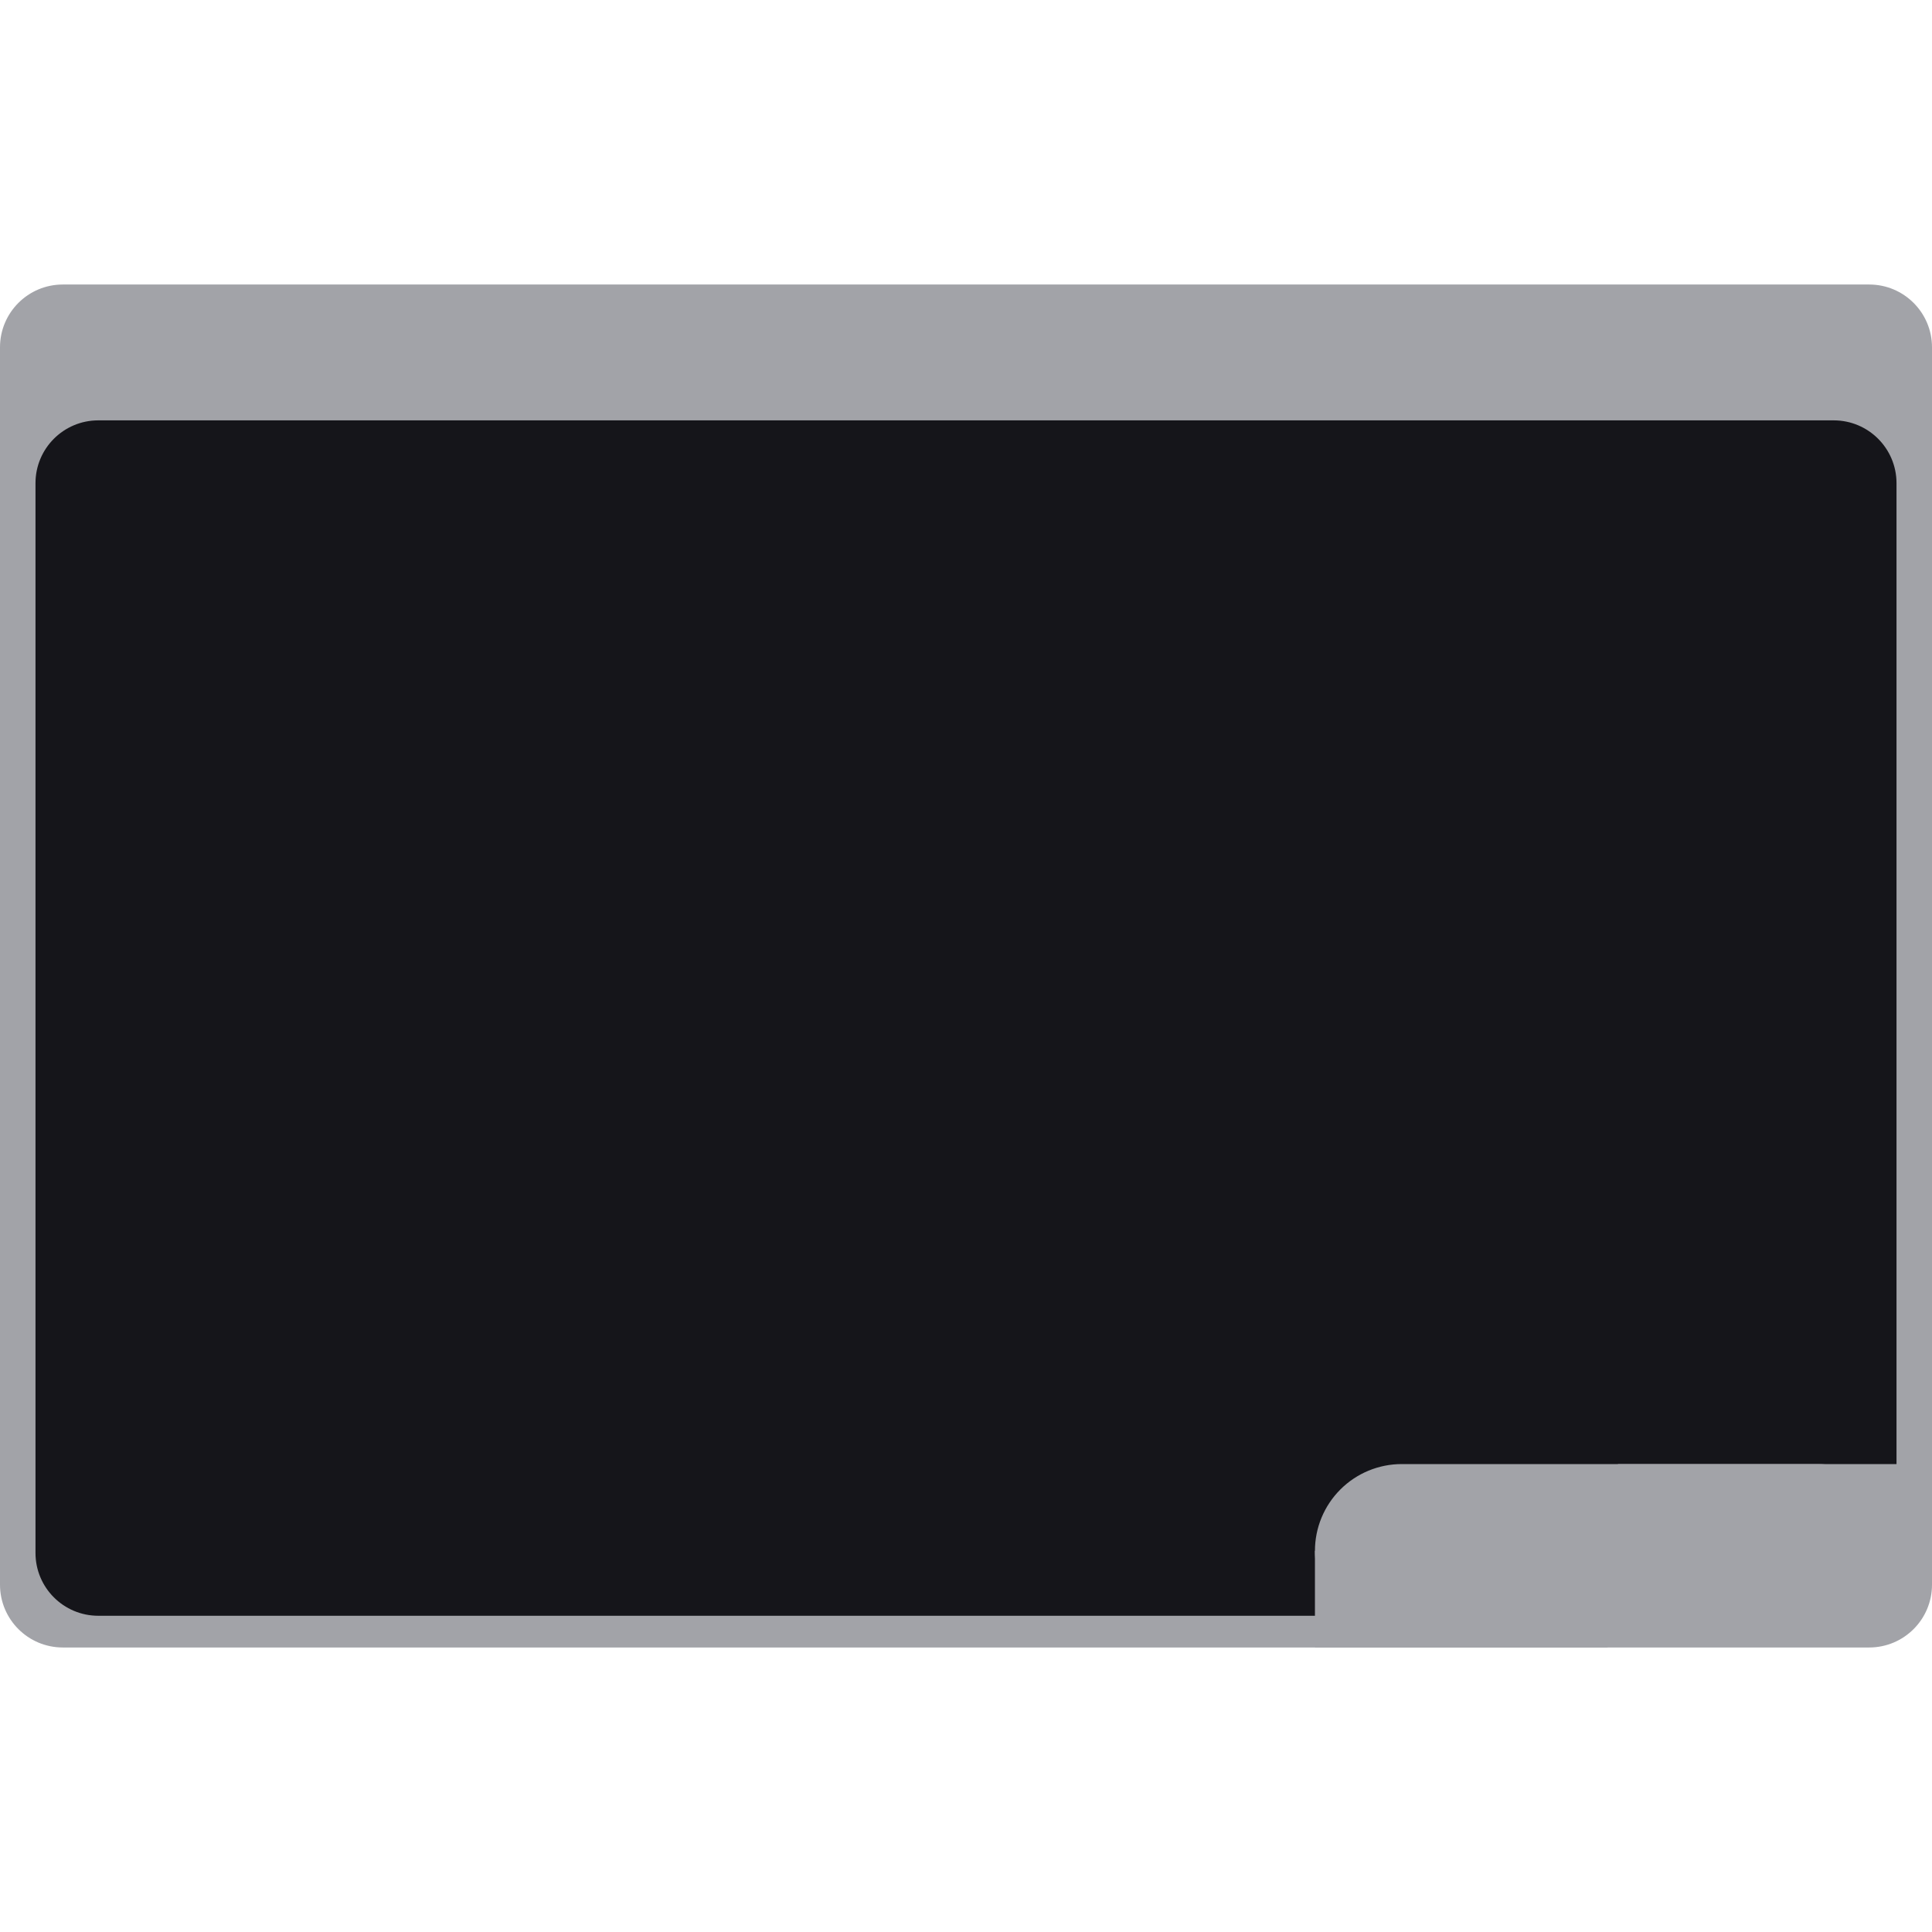
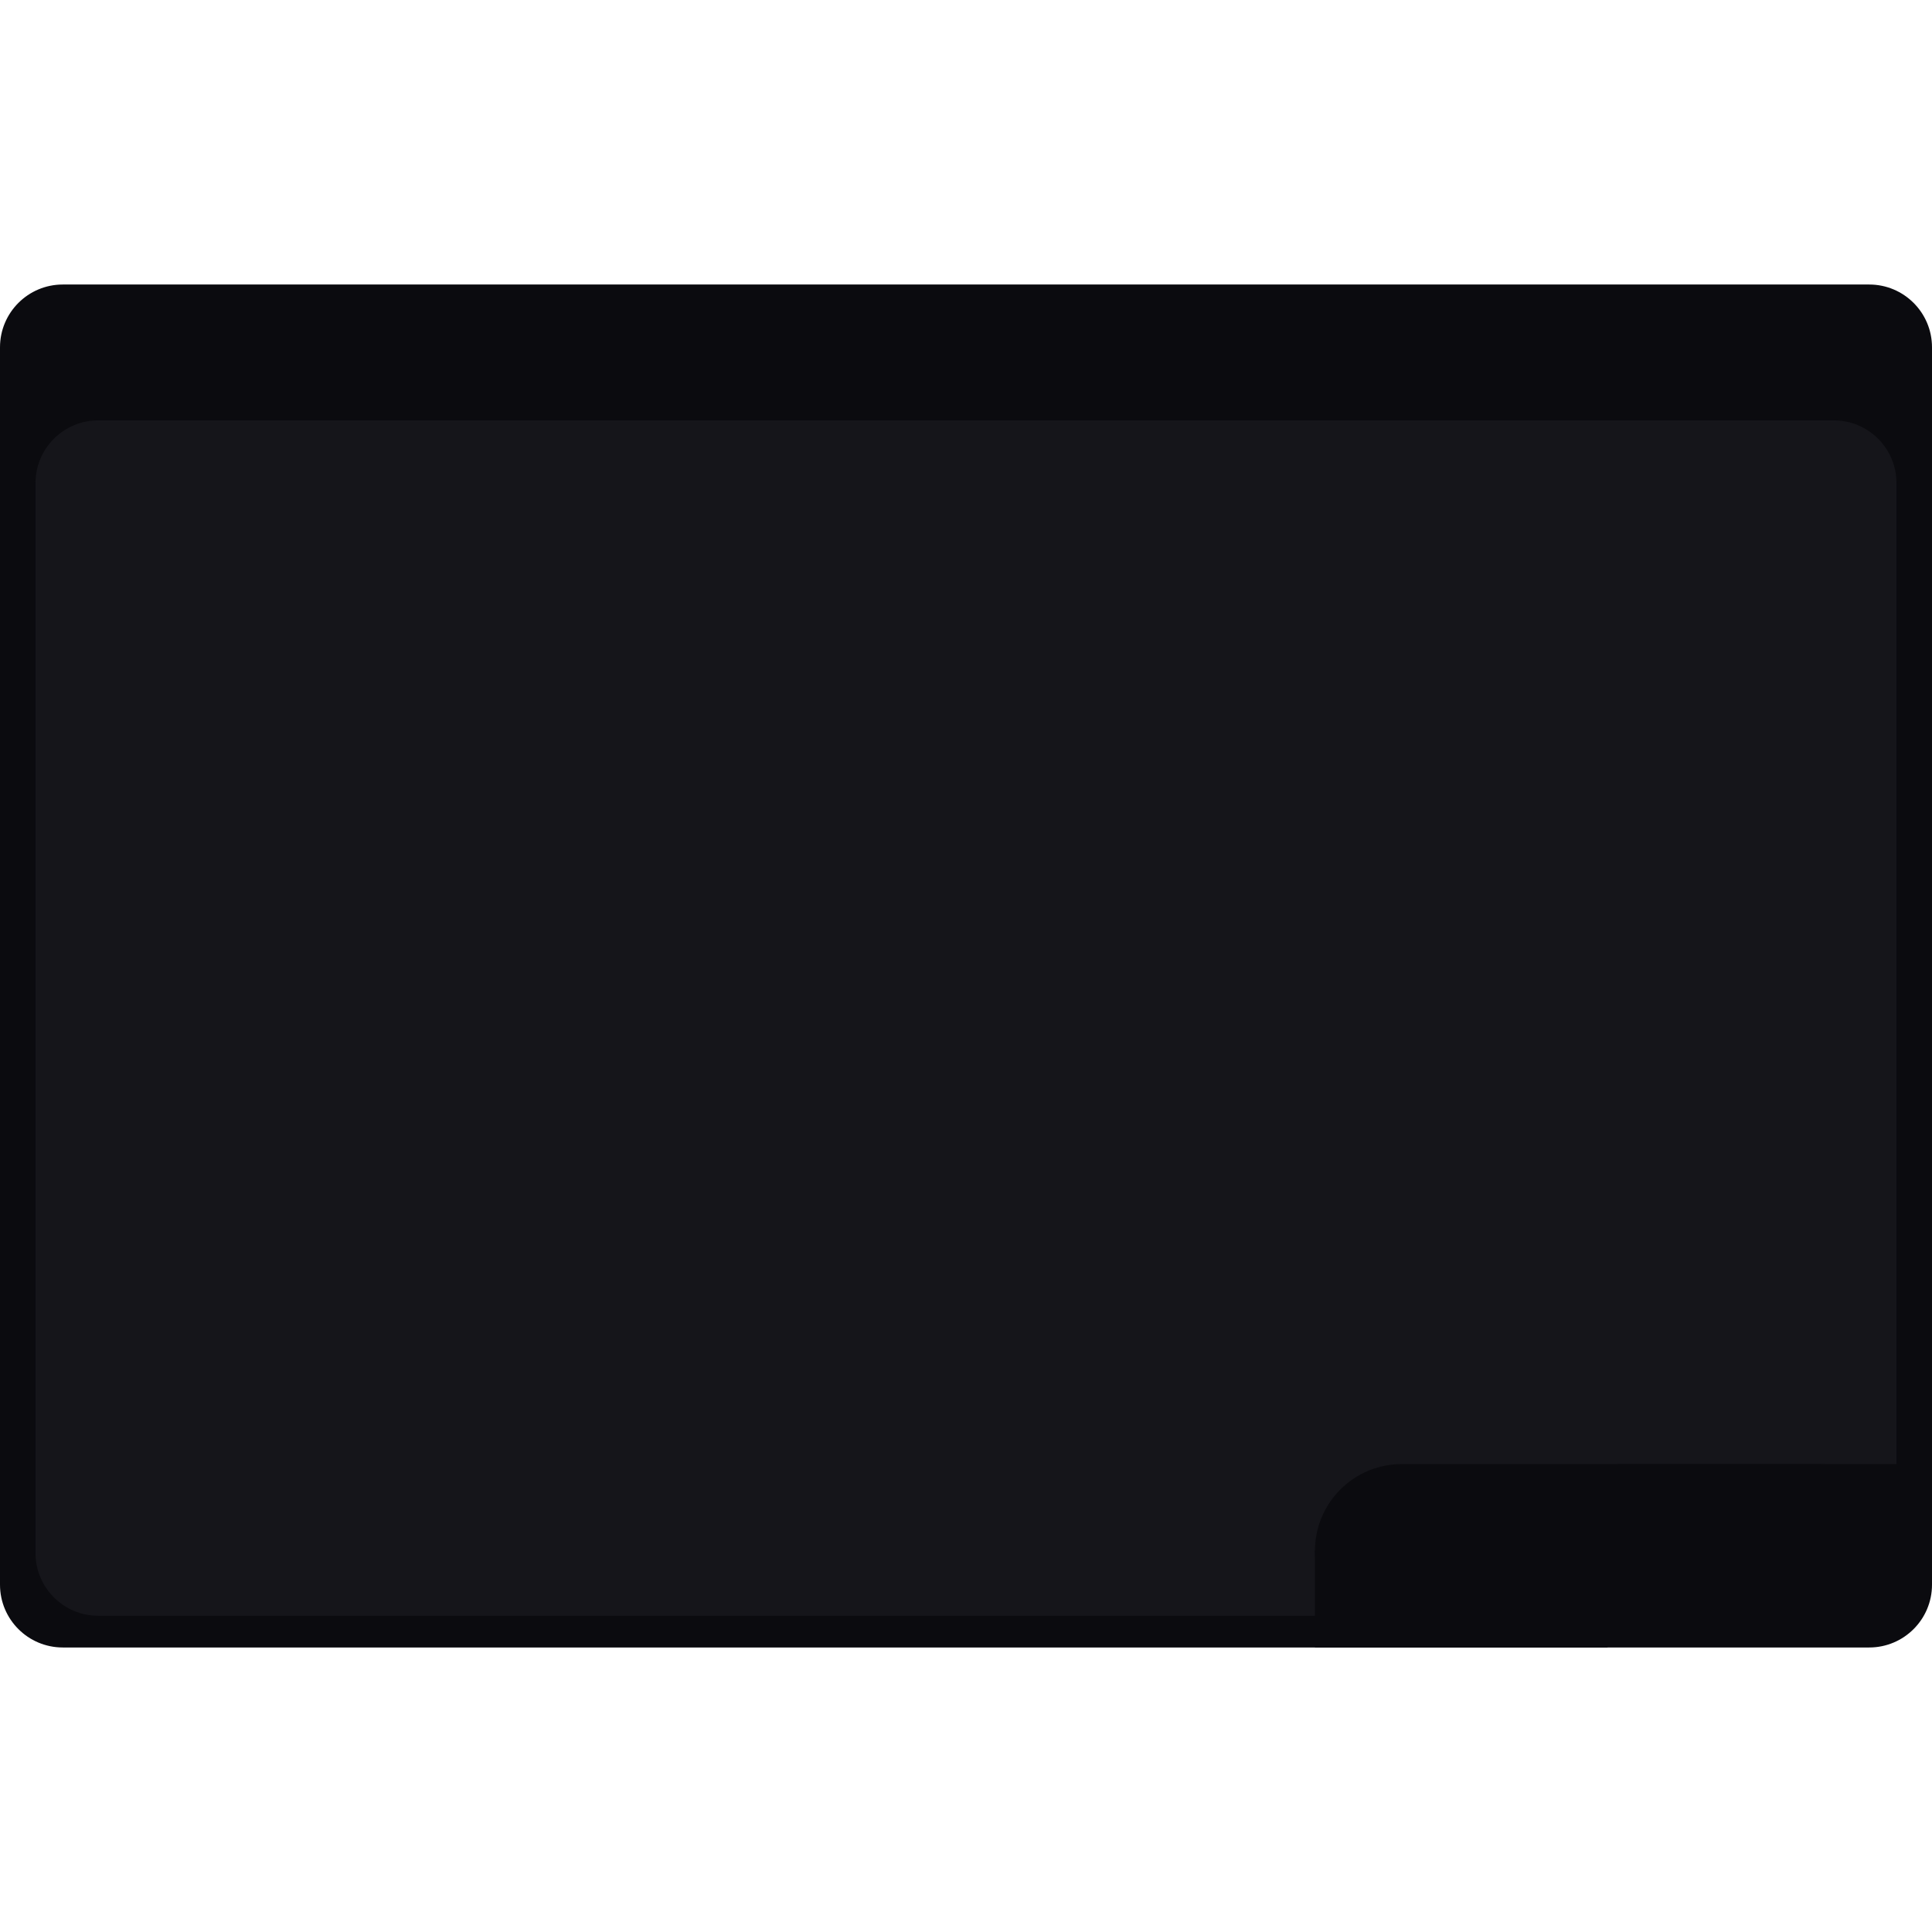
<svg xmlns="http://www.w3.org/2000/svg" width="800" zoomAndPan="magnify" viewBox="0 0 600 600" height="800" preserveAspectRatio="xMidYMid meet" version="1.0">
  <defs>
    <clipPath id="41a2139b15">
      <path d="M 0 88.359 L 600 88.359 L 600 511.641 L 0 511.641 Z M 0 88.359 " clip-rule="nonzero" />
    </clipPath>
    <clipPath id="78c07a2813">
      <path d="M 19.5 88.359 L 580.5 88.359 C 591.27 88.359 600 97.09 600 107.859 L 600 492.141 C 600 502.91 591.27 511.641 580.5 511.641 L 19.5 511.641 C 8.73 511.641 0 502.91 0 492.141 L 0 107.859 C 0 97.09 8.73 88.359 19.5 88.359 Z M 19.5 88.359 " clip-rule="nonzero" />
    </clipPath>
    <clipPath id="2f6a561eda">
      <path d="M 0 0.359 L 600 0.359 L 600 423.641 L 0 423.641 Z M 0 0.359 " clip-rule="nonzero" />
    </clipPath>
    <clipPath id="2d62e11336">
      <path d="M 19.5 0.359 L 580.5 0.359 C 591.27 0.359 600 9.09 600 19.859 L 600 404.141 C 600 414.91 591.27 423.641 580.5 423.641 L 19.5 423.641 C 8.73 423.641 0 414.91 0 404.141 L 0 19.859 C 0 9.09 8.73 0.359 19.5 0.359 Z M 19.5 0.359 " clip-rule="nonzero" />
    </clipPath>
    <clipPath id="61ad8a6f00">
      <rect x="0" width="600" y="0" height="424" />
    </clipPath>
    <clipPath id="322ae8946c">
      <path d="M 11.023 130.547 L 589 130.547 L 589 501.789 L 11.023 501.789 Z M 11.023 130.547 " clip-rule="nonzero" />
    </clipPath>
    <clipPath id="8d90cdce57">
      <path d="M 30.523 130.547 L 569.477 130.547 C 580.246 130.547 588.977 139.277 588.977 150.047 L 588.977 482.289 C 588.977 493.059 580.246 501.789 569.477 501.789 L 30.523 501.789 C 19.754 501.789 11.023 493.059 11.023 482.289 L 11.023 150.047 C 11.023 139.277 19.754 130.547 30.523 130.547 Z M 30.523 130.547 " clip-rule="nonzero" />
    </clipPath>
    <clipPath id="1766cd0b1d">
      <path d="M 0.023 0.547 L 578 0.547 L 578 371.789 L 0.023 371.789 Z M 0.023 0.547 " clip-rule="nonzero" />
    </clipPath>
    <clipPath id="5ff8ab218c">
      <path d="M 19.523 0.547 L 558.477 0.547 C 569.246 0.547 577.977 9.277 577.977 20.047 L 577.977 352.289 C 577.977 363.059 569.246 371.789 558.477 371.789 L 19.523 371.789 C 8.754 371.789 0.023 363.059 0.023 352.289 L 0.023 20.047 C 0.023 9.277 8.754 0.547 19.523 0.547 Z M 19.523 0.547 " clip-rule="nonzero" />
    </clipPath>
    <clipPath id="e2b66e54f3">
      <rect x="0" width="578" y="0" height="372" />
    </clipPath>
    <clipPath id="8c0370b9c5">
      <path d="M 0.367 0.68 L 183.535 0.68 L 183.535 54.578 L 0.367 54.578 Z M 0.367 0.68 " clip-rule="nonzero" />
    </clipPath>
    <clipPath id="0ffdbf32a1">
      <path d="M 27.316 0.68 L 156.418 0.68 C 163.566 0.68 170.422 3.52 175.477 8.574 C 180.527 13.629 183.367 20.48 183.367 27.629 C 183.367 34.777 180.527 41.633 175.477 46.684 C 170.422 51.738 163.566 54.578 156.418 54.578 L 27.316 54.578 C 20.168 54.578 13.312 51.738 8.262 46.684 C 3.207 41.633 0.367 34.777 0.367 27.629 C 0.367 20.48 3.207 13.629 8.262 8.574 C 13.312 3.52 20.168 0.68 27.316 0.68 Z M 27.316 0.68 " clip-rule="nonzero" />
    </clipPath>
    <clipPath id="90b34e34d7">
      <path d="M 0.367 0.68 L 183.535 0.68 L 183.535 54.578 L 0.367 54.578 Z M 0.367 0.68 " clip-rule="nonzero" />
    </clipPath>
    <clipPath id="cf06953f83">
      <path d="M 27.316 0.68 L 156.418 0.68 C 163.566 0.68 170.422 3.52 175.477 8.574 C 180.527 13.629 183.367 20.48 183.367 27.629 C 183.367 34.777 180.527 41.633 175.477 46.684 C 170.422 51.738 163.566 54.578 156.418 54.578 L 27.316 54.578 C 20.168 54.578 13.312 51.738 8.262 46.684 C 3.207 41.633 0.367 34.777 0.367 27.629 C 0.367 20.48 3.207 13.629 8.262 8.574 C 13.312 3.52 20.168 0.68 27.316 0.68 Z M 27.316 0.68 " clip-rule="nonzero" />
    </clipPath>
    <clipPath id="26e9a9ae9c">
      <rect x="0" width="184" y="0" height="55" />
    </clipPath>
    <clipPath id="1f65c9e2d6">
      <path d="M 94.477 0.68 L 185.348 0.68 L 185.348 34.512 L 94.477 34.512 Z M 94.477 0.68 " clip-rule="nonzero" />
    </clipPath>
    <clipPath id="afd89b105e">
      <path d="M 0.477 0.68 L 91.348 0.68 L 91.348 34.512 L 0.477 34.512 Z M 0.477 0.68 " clip-rule="nonzero" />
    </clipPath>
    <clipPath id="f0dfda582e">
      <rect x="0" width="92" y="0" height="35" />
    </clipPath>
    <clipPath id="6d5d3bcf23">
      <path d="M 0.367 27.629 L 91.238 27.629 L 91.238 57.641 L 0.367 57.641 Z M 0.367 27.629 " clip-rule="nonzero" />
    </clipPath>
    <clipPath id="1a2f9280c3">
      <path d="M 0.367 0.629 L 91.238 0.629 L 91.238 30.641 L 0.367 30.641 Z M 0.367 0.629 " clip-rule="nonzero" />
    </clipPath>
    <clipPath id="bd9b32c31e">
      <rect x="0" width="92" y="0" height="31" />
    </clipPath>
    <clipPath id="8aa8fc29e3">
      <rect x="0" width="186" y="0" height="58" />
    </clipPath>
  </defs>
  <g clip-path="url(#41a2139b15)">
    <g clip-path="url(#78c07a2813)">
      <g transform="matrix(1, 0, 0, 1, 0, 88)">
        <g clip-path="url(#61ad8a6f00)">
          <g clip-path="url(#2f6a561eda)">
            <g clip-path="url(#2d62e11336)">
-               <path fill="#a2a3a8" d="M 0 0.359 L 600.203 0.359 L 600.203 423.641 L 0 423.641 Z M 0 0.359 " fill-opacity="1" fill-rule="nonzero" />
+               <path fill="#0B0B0F" d="M 0 0.359 L 600.203 0.359 L 600.203 423.641 L 0 423.641 Z M 0 0.359 " fill-opacity="1" fill-rule="nonzero" />
            </g>
          </g>
        </g>
      </g>
    </g>
  </g>
  <g clip-path="url(#322ae8946c)">
    <g clip-path="url(#8d90cdce57)">
      <g transform="matrix(1, 0, 0, 1, 11, 130)">
        <g clip-path="url(#e2b66e54f3)">
          <g clip-path="url(#1766cd0b1d)">
            <g clip-path="url(#5ff8ab218c)">
              <path fill="#15151a" d="M 0.023 0.547 L 578.637 0.547 L 578.637 371.789 L 0.023 371.789 Z M 0.023 0.547 " fill-opacity="1" fill-rule="nonzero" />
            </g>
          </g>
        </g>
      </g>
    </g>
  </g>
  <g transform="matrix(1, 0, 0, 1, 408, 454)">
    <g clip-path="url(#8aa8fc29e3)">
      <g clip-path="url(#8c0370b9c5)">
        <g clip-path="url(#0ffdbf32a1)">
          <g transform="matrix(1, 0, 0, 1, 0.000000000000056843, 0)">
            <g clip-path="url(#26e9a9ae9c)">
              <g clip-path="url(#90b34e34d7)">
                <g clip-path="url(#cf06953f83)">
-                   <path fill="#a2a3a8" d="M 0.367 0.68 L 183.324 0.68 L 183.324 54.578 L 0.367 54.578 Z M 0.367 0.68 " fill-opacity="1" fill-rule="nonzero" />
+                   <path fill="#0B0B0F" d="M 0.367 0.68 L 183.324 0.68 L 183.324 54.578 L 0.367 54.578 Z M 0.367 0.68 " fill-opacity="1" fill-rule="nonzero" />
                </g>
              </g>
            </g>
          </g>
        </g>
      </g>
      <g clip-path="url(#1f65c9e2d6)">
        <g transform="matrix(1, 0, 0, 1, 94, 0)">
          <g clip-path="url(#f0dfda582e)">
            <g clip-path="url(#afd89b105e)">
-               <path fill="#a2a3a8" d="M 0.477 0.68 L 91.395 0.68 L 91.395 34.512 L 0.477 34.512 Z M 0.477 0.68 " fill-opacity="1" fill-rule="nonzero" />
+               <path fill="#0B0B0F" d="M 0.477 0.68 L 91.395 0.68 L 91.395 34.512 L 0.477 34.512 Z M 0.477 0.68 " fill-opacity="1" fill-rule="nonzero" />
            </g>
          </g>
        </g>
      </g>
      <g clip-path="url(#6d5d3bcf23)">
        <g transform="matrix(1, 0, 0, 1, 0.000000000000056843, 27)">
          <g clip-path="url(#bd9b32c31e)">
            <g clip-path="url(#1a2f9280c3)">
-               <path fill="#a2a3a8" d="M 0.367 0.629 L 91.227 0.629 L 91.227 30.641 L 0.367 30.641 Z M 0.367 0.629 " fill-opacity="1" fill-rule="nonzero" />
+               <path fill="#0B0B0F" d="M 0.367 0.629 L 91.227 0.629 L 91.227 30.641 L 0.367 30.641 Z M 0.367 0.629 " fill-opacity="1" fill-rule="nonzero" />
            </g>
          </g>
        </g>
      </g>
    </g>
  </g>
</svg>
